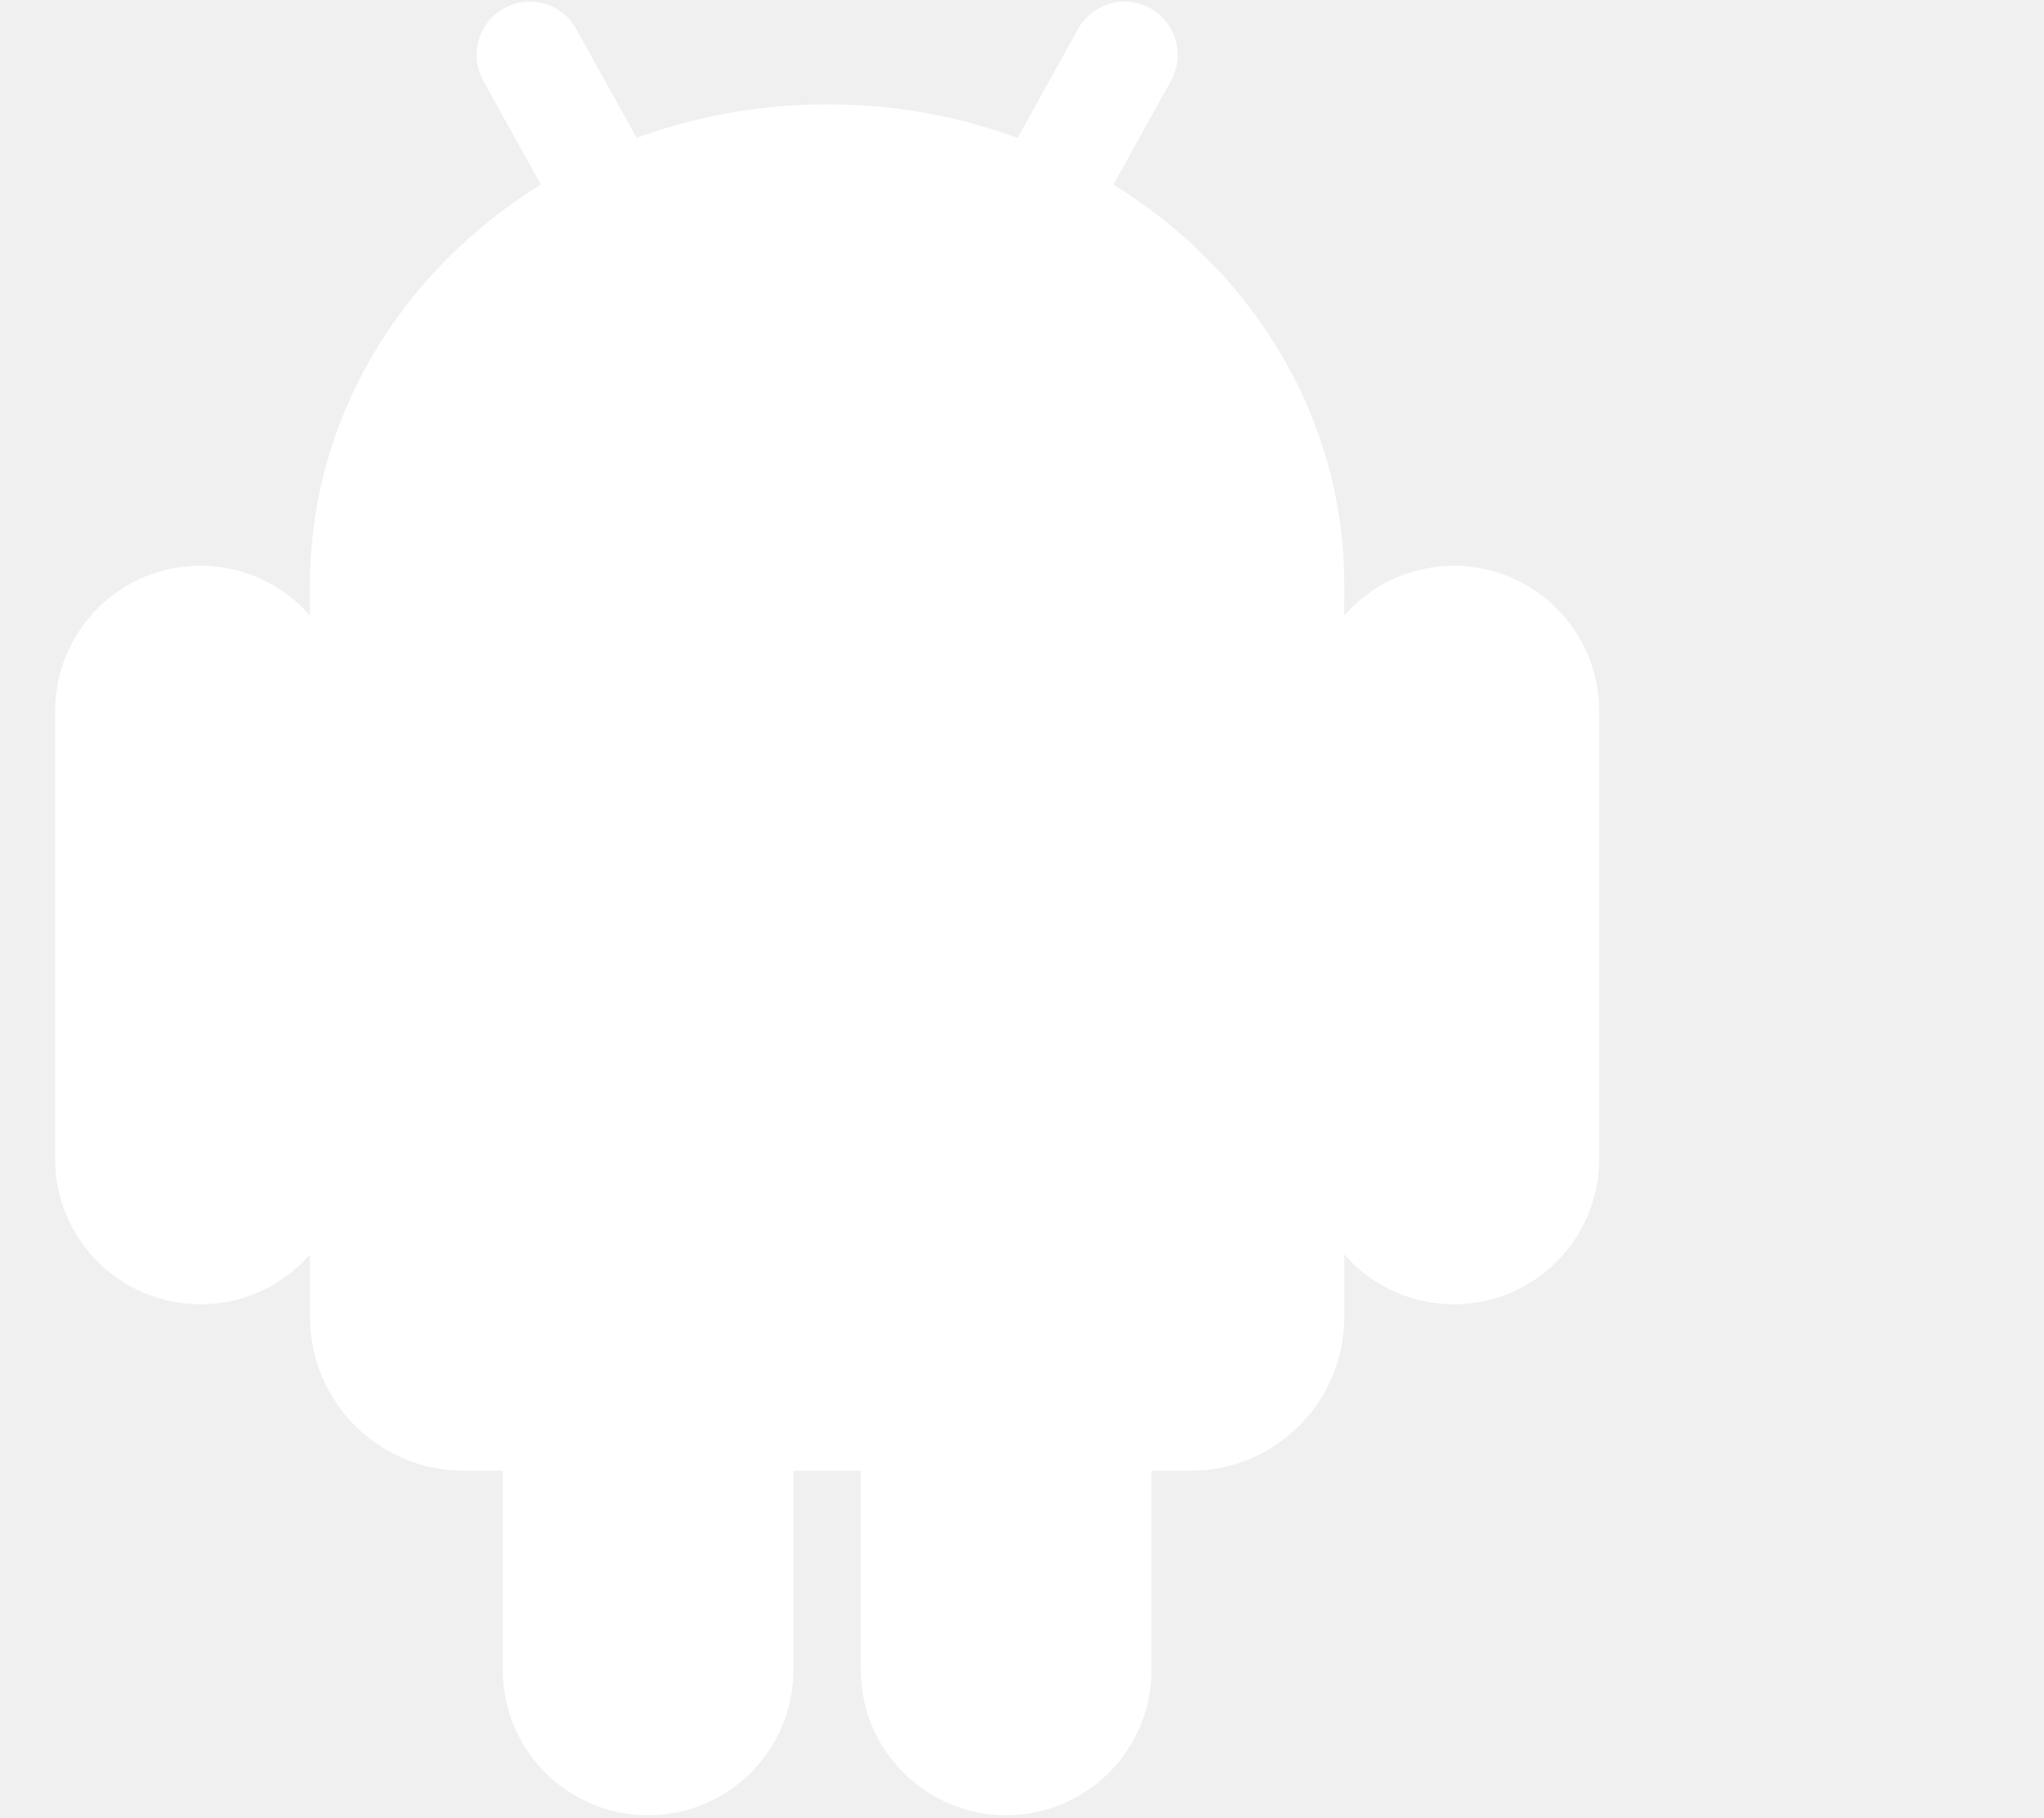
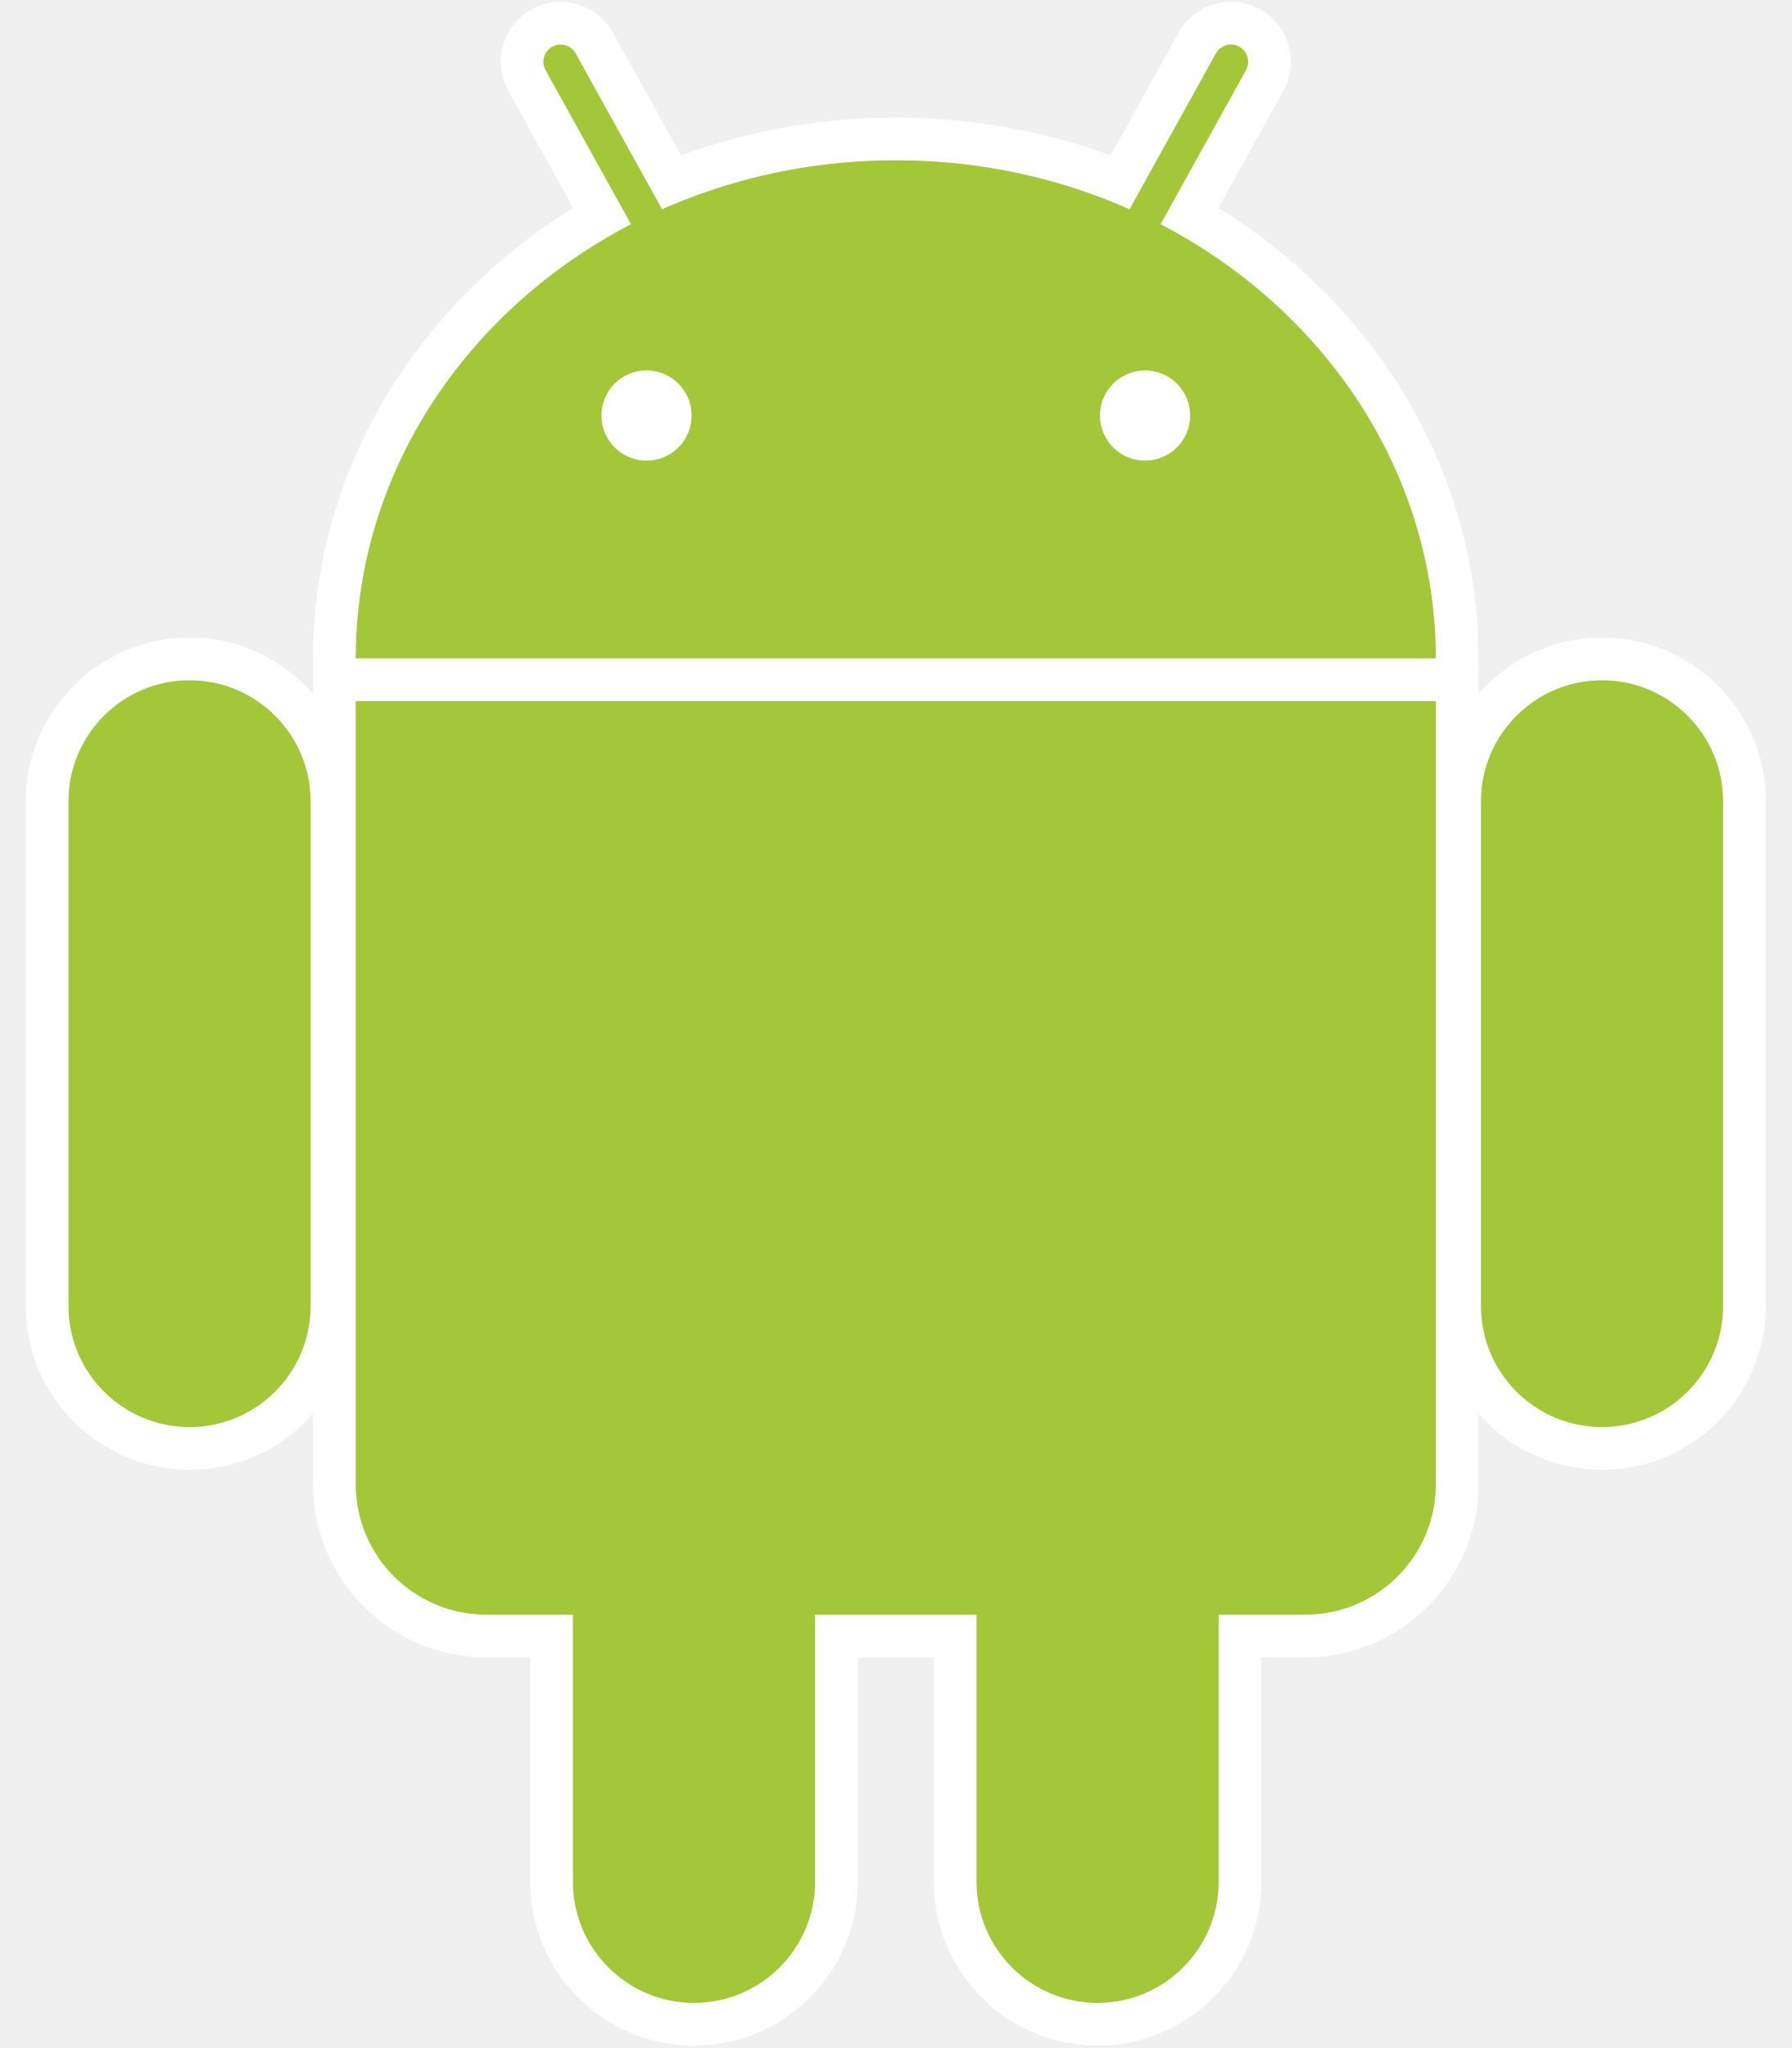
- <svg xmlns="http://www.w3.org/2000/svg" xmlns:xlink="http://www.w3.org/1999/xlink" viewBox="-147 -70 368 345" height="16" width="18">
-   <g fill="#fff">
+ <svg xmlns="http://www.w3.org/2000/svg" xmlns:xlink="http://www.w3.org/1999/xlink" viewBox="-147 -70 294 345" height="16" width="14">
+   <g fill="#a4c639">
    <use stroke-width="14.4" xlink:href="#b" stroke="#FFF" />
    <use xlink:href="#a" transform="scale(-1,1)" />
    <g id="a" stroke="#FFF" stroke-width="7.2">
      <rect rx="6.5" transform="rotate(29)" height="86" width="13" y="-86" x="14" />
      <rect id="c" rx="24" height="133" width="48" y="41" x="-143" />
      <use y="97" x="85" xlink:href="#c" />
    </g>
    <g id="b">
      <ellipse cy="41" rx="91" ry="84" />
      <rect rx="22" height="182" width="182" y="20" x="-91" />
    </g>
  </g>
  <g stroke="#FFF" stroke-width="7.2" fill="#FFF">
    <path d="m-95 44.5h190" />
    <circle cx="-42" r="4" />
    <circle cx="42" r="4" />
  </g>
</svg>
